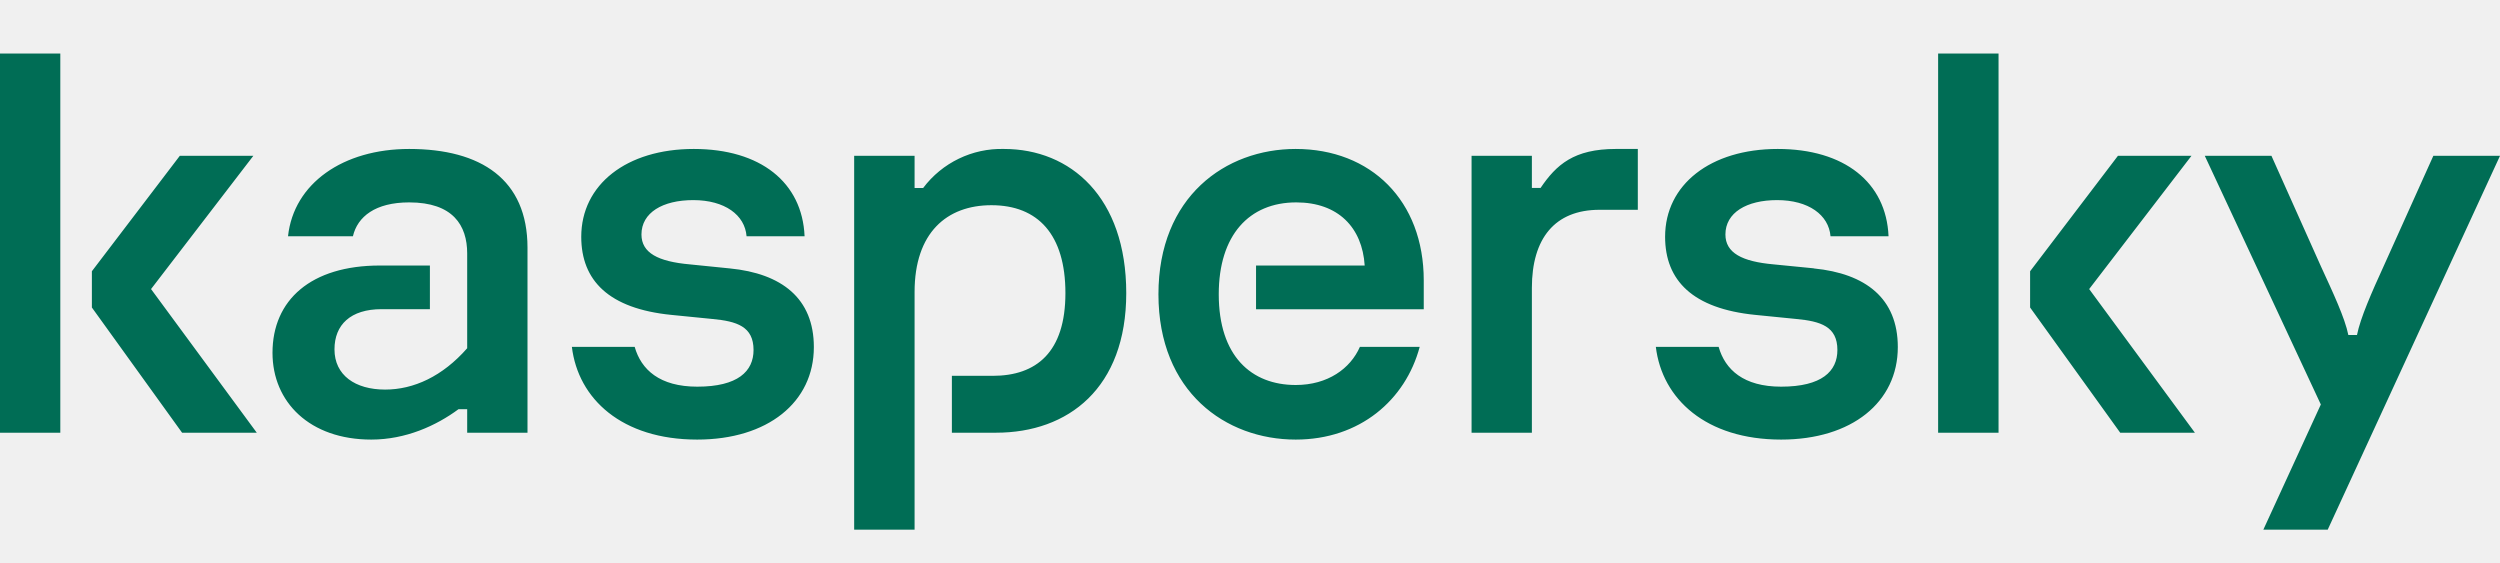
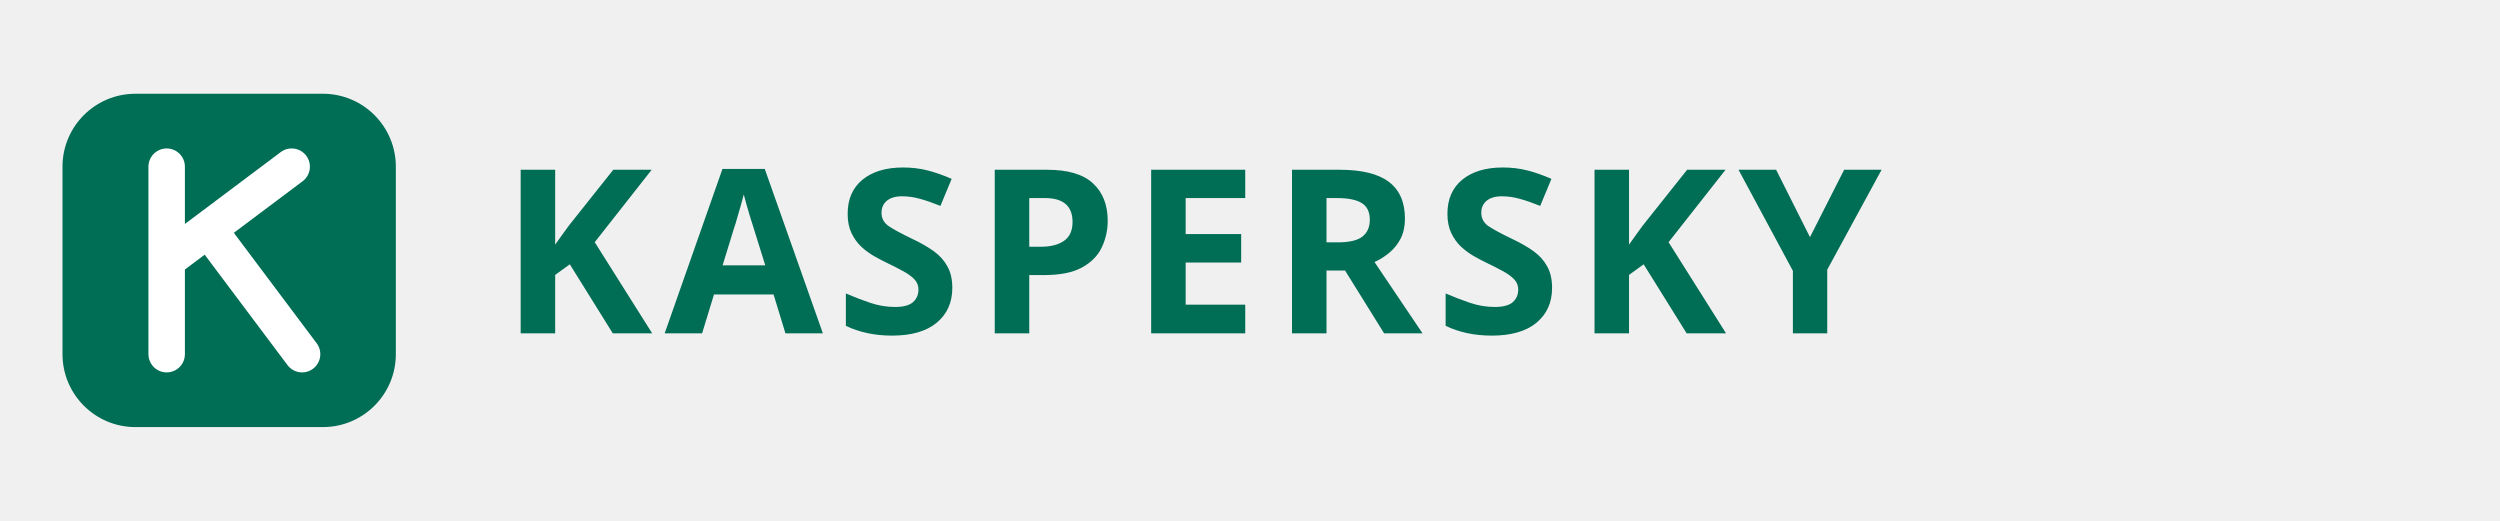
- <svg xmlns="http://www.w3.org/2000/svg" role="img" viewBox="0 9.2 24 5.4" fill="#006D55">
-   <path d="M10.812 12.014c0 .91-.555 1.34-1.25 1.34h-.424v-.546h.392c.419 0 .698-.226.698-.794 0-.563-.264-.844-.71-.844-.43 0-.738.265-.738.833v2.282H8.2v-3.589h.58v.309h.082a.94.94 0 0 1 .776-.375c.64 0 1.174.463 1.174 1.384zm-3.804-.237l-.386-.039c-.304-.027-.464-.11-.464-.287 0-.21.204-.33.497-.33.303 0 .496.143.512.347h.557c-.022-.518-.424-.838-1.064-.838-.645 0-1.08.342-1.08.843 0 .42.264.69.865.75l.392.039c.237.022.397.072.397.298 0 .204-.15.352-.54.352-.361 0-.539-.163-.601-.382H5.49c.06.5.481.89 1.203.89.678 0 1.12-.359 1.12-.888 0-.469-.31-.706-.805-.755zm6.047.753c-.091.208-.308.366-.616.366-.425 0-.739-.276-.739-.871 0-.568.292-.882.744-.882.403 0 .634.242.657.606h-1.043v.42h1.61v-.277c0-.766-.507-1.262-1.23-1.262-.672 0-1.317.457-1.317 1.395 0 .937.645 1.395 1.318 1.395.615 0 1.054-.38 1.19-.89zm-9.127-1.9c-.634 0-1.108.33-1.163.838h.623c.044-.188.215-.325.54-.325.42 0 .557.22.557.49v.91c-.237.27-.513.397-.788.397-.287 0-.486-.138-.486-.386 0-.237.155-.386.452-.386h.464v-.419h-.48c-.662 0-1.031.331-1.031.838 0 .474.358.833.948.833.331 0 .623-.133.838-.292h.083v.226h.579v-1.776c0-.656-.447-.948-1.136-.948zM0 13.354h.579v-3.64H0zm2.432-2.658h-.706l-.844 1.108v.348l.866 1.202h.717L1.45 11.975zm20.928 0l-.474 1.053c-.116.254-.226.502-.259.667h-.083c-.033-.165-.148-.408-.264-.661l-.474-1.059h-.64l1.114 2.387-.552 1.202h.618L24 10.696zm-2.322 0h-.706l-.843 1.108v.348l.865 1.202h.717l-1.015-1.379zm-3.625 1.08l-.386-.038c-.303-.027-.463-.11-.463-.287 0-.21.204-.33.496-.33.303 0 .496.143.513.347h.557c-.022-.518-.425-.838-1.064-.838-.645 0-1.081.342-1.081.843 0 .42.265.69.866.75l.391.039c.237.022.397.072.397.298 0 .204-.149.352-.54.352-.36 0-.538-.163-.6-.382h-.603c.06.5.481.89 1.203.89.678 0 1.12-.359 1.12-.888 0-.469-.31-.706-.806-.755zm1.193 1.578h.58v-3.64h-.58zm-3.817-2.35h-.083v-.308h-.579v2.658h.579v-1.39c0-.474.219-.75.65-.75h.367v-.584h-.212c-.4 0-.57.15-.722.375z" />
+ <svg xmlns="http://www.w3.org/2000/svg" viewBox="0 0 240 50" width="240" height="50" fill="none">
+   <g transform="translate(6, 9)">
+     <rect width="32" height="32" rx="7" fill="#006D55" />
+     <path d="M10 7 V25 M10 16 L22 7 M14 13 L23 25" stroke="#FFFFFF" stroke-width="3.5" stroke-linecap="round" stroke-linejoin="round" />
+   </g>
+   <text x="48" y="32" fill="#006D55" font-family="'Segoe UI', -apple-system, BlinkMacSystemFont, sans-serif" font-size="22" font-weight="900" letter-spacing="1.2">KASPERSKY</text>
</svg>
